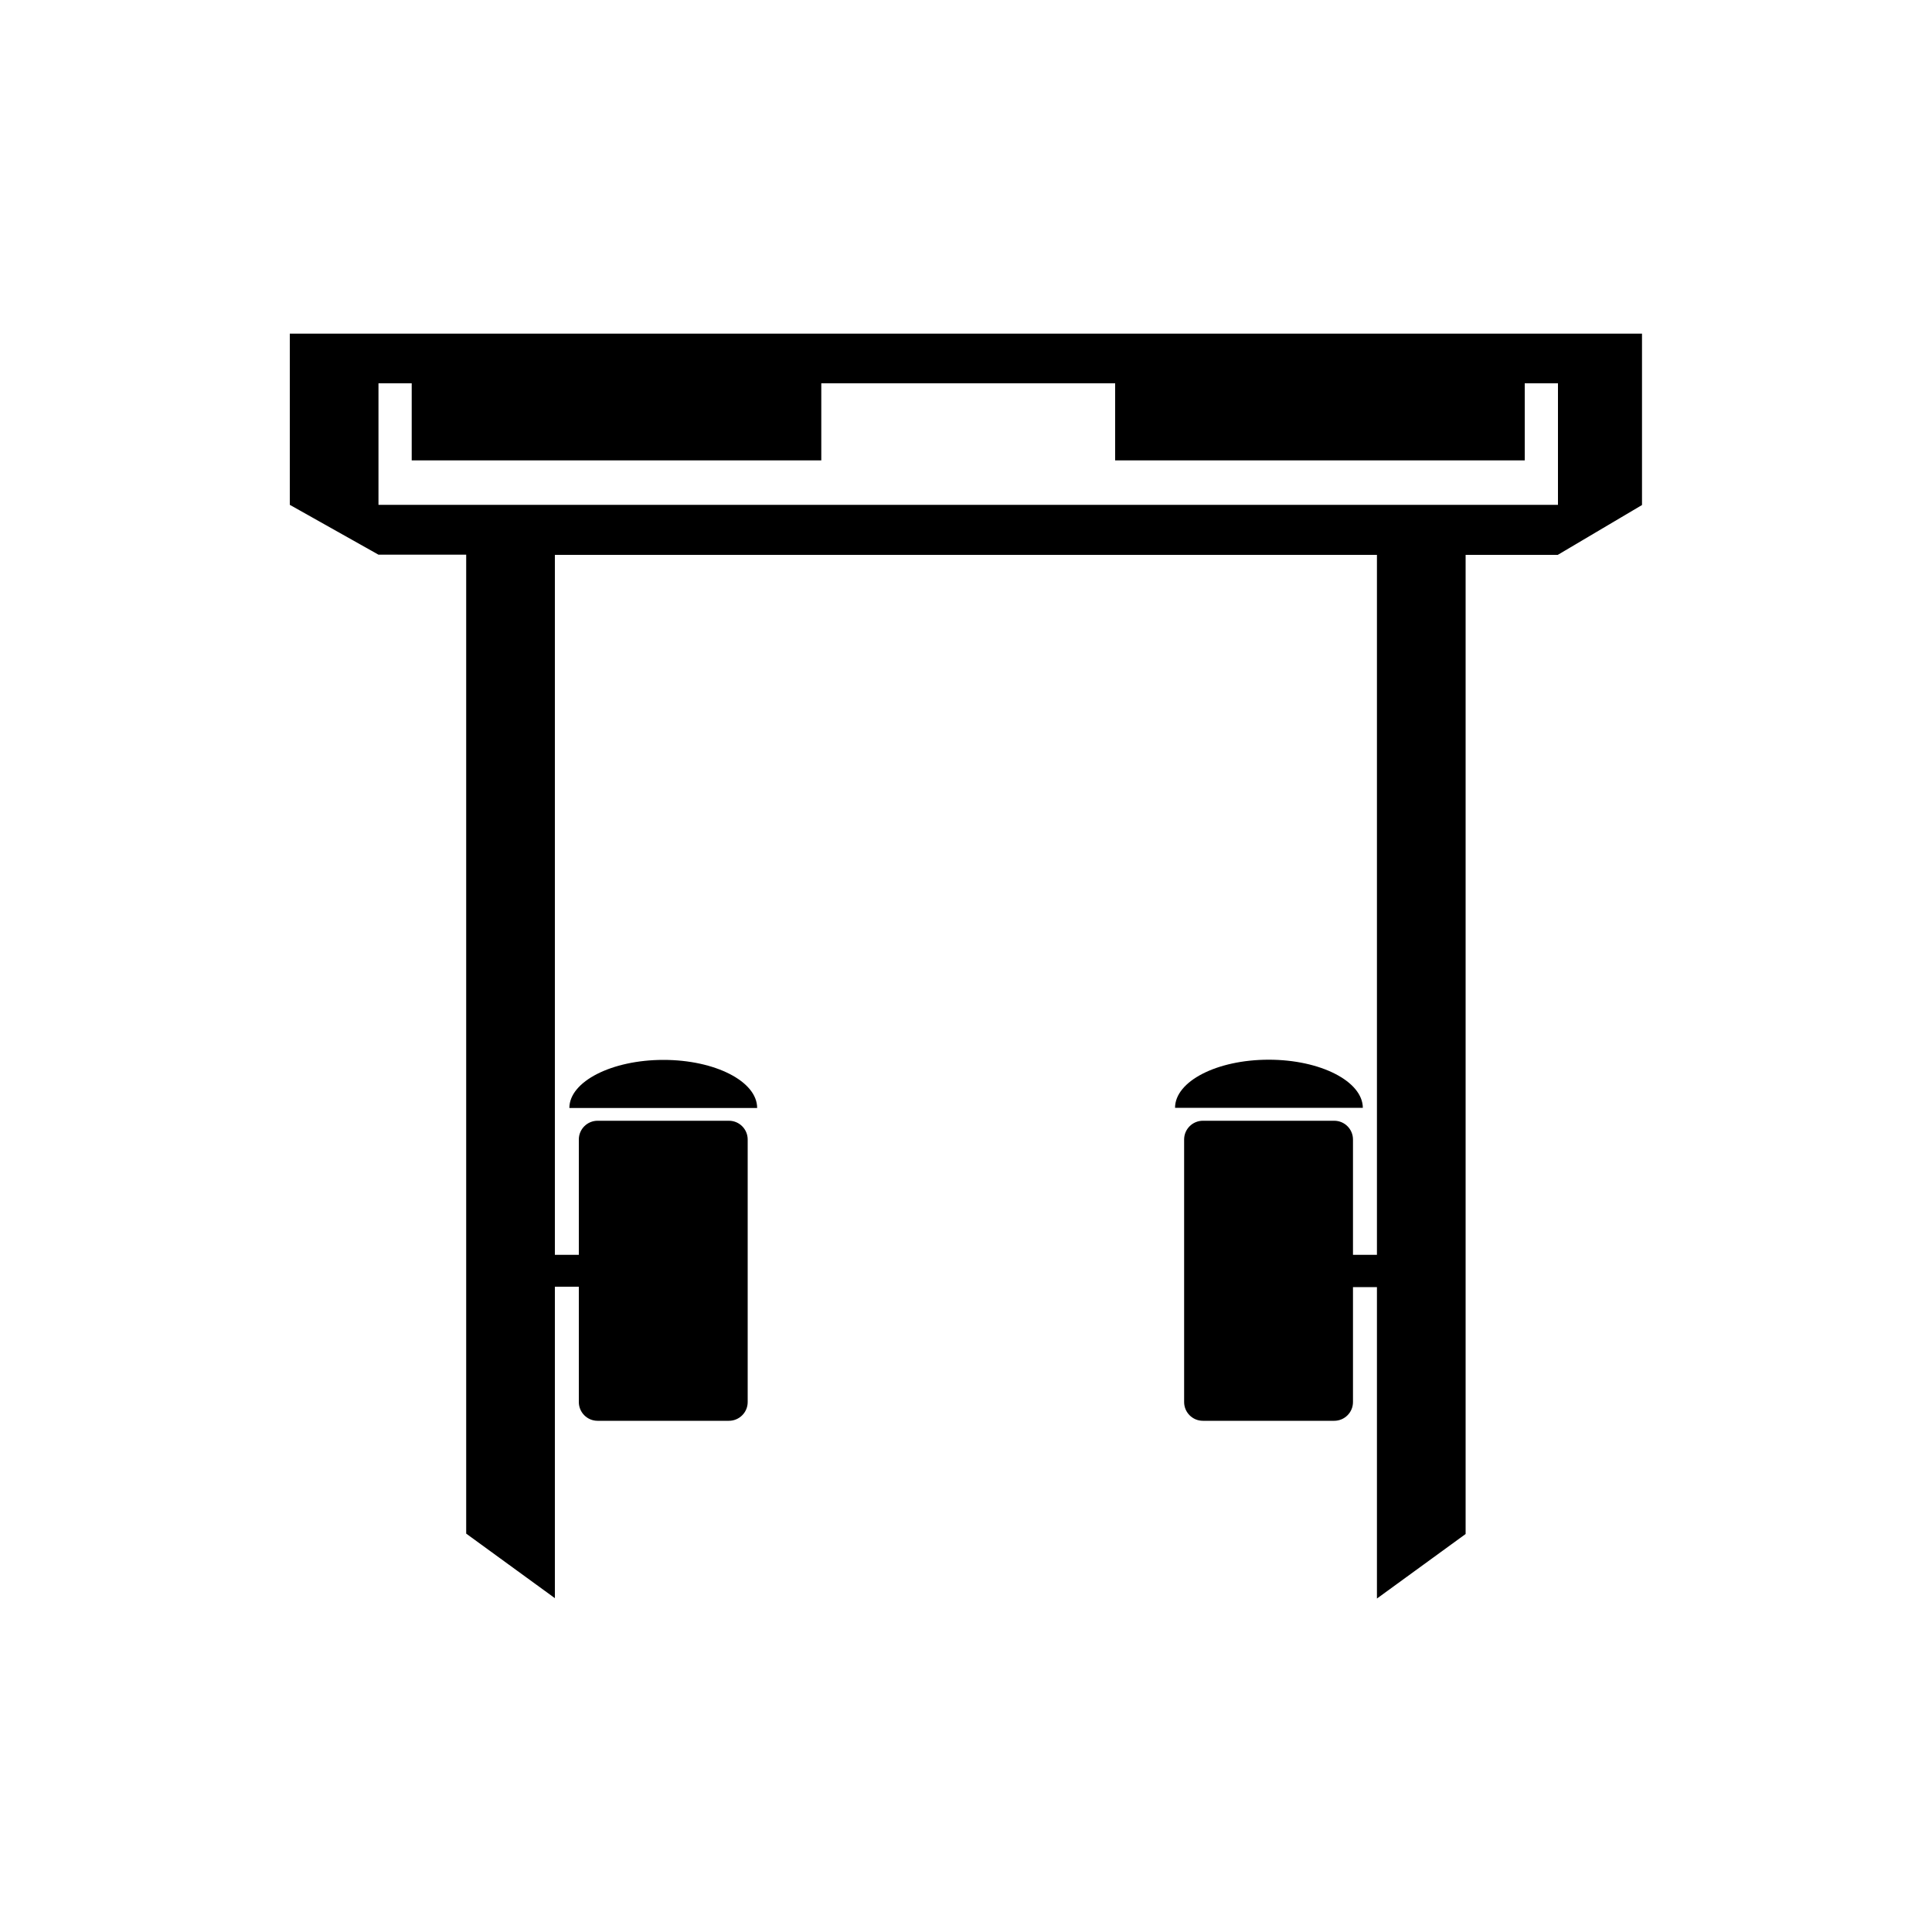
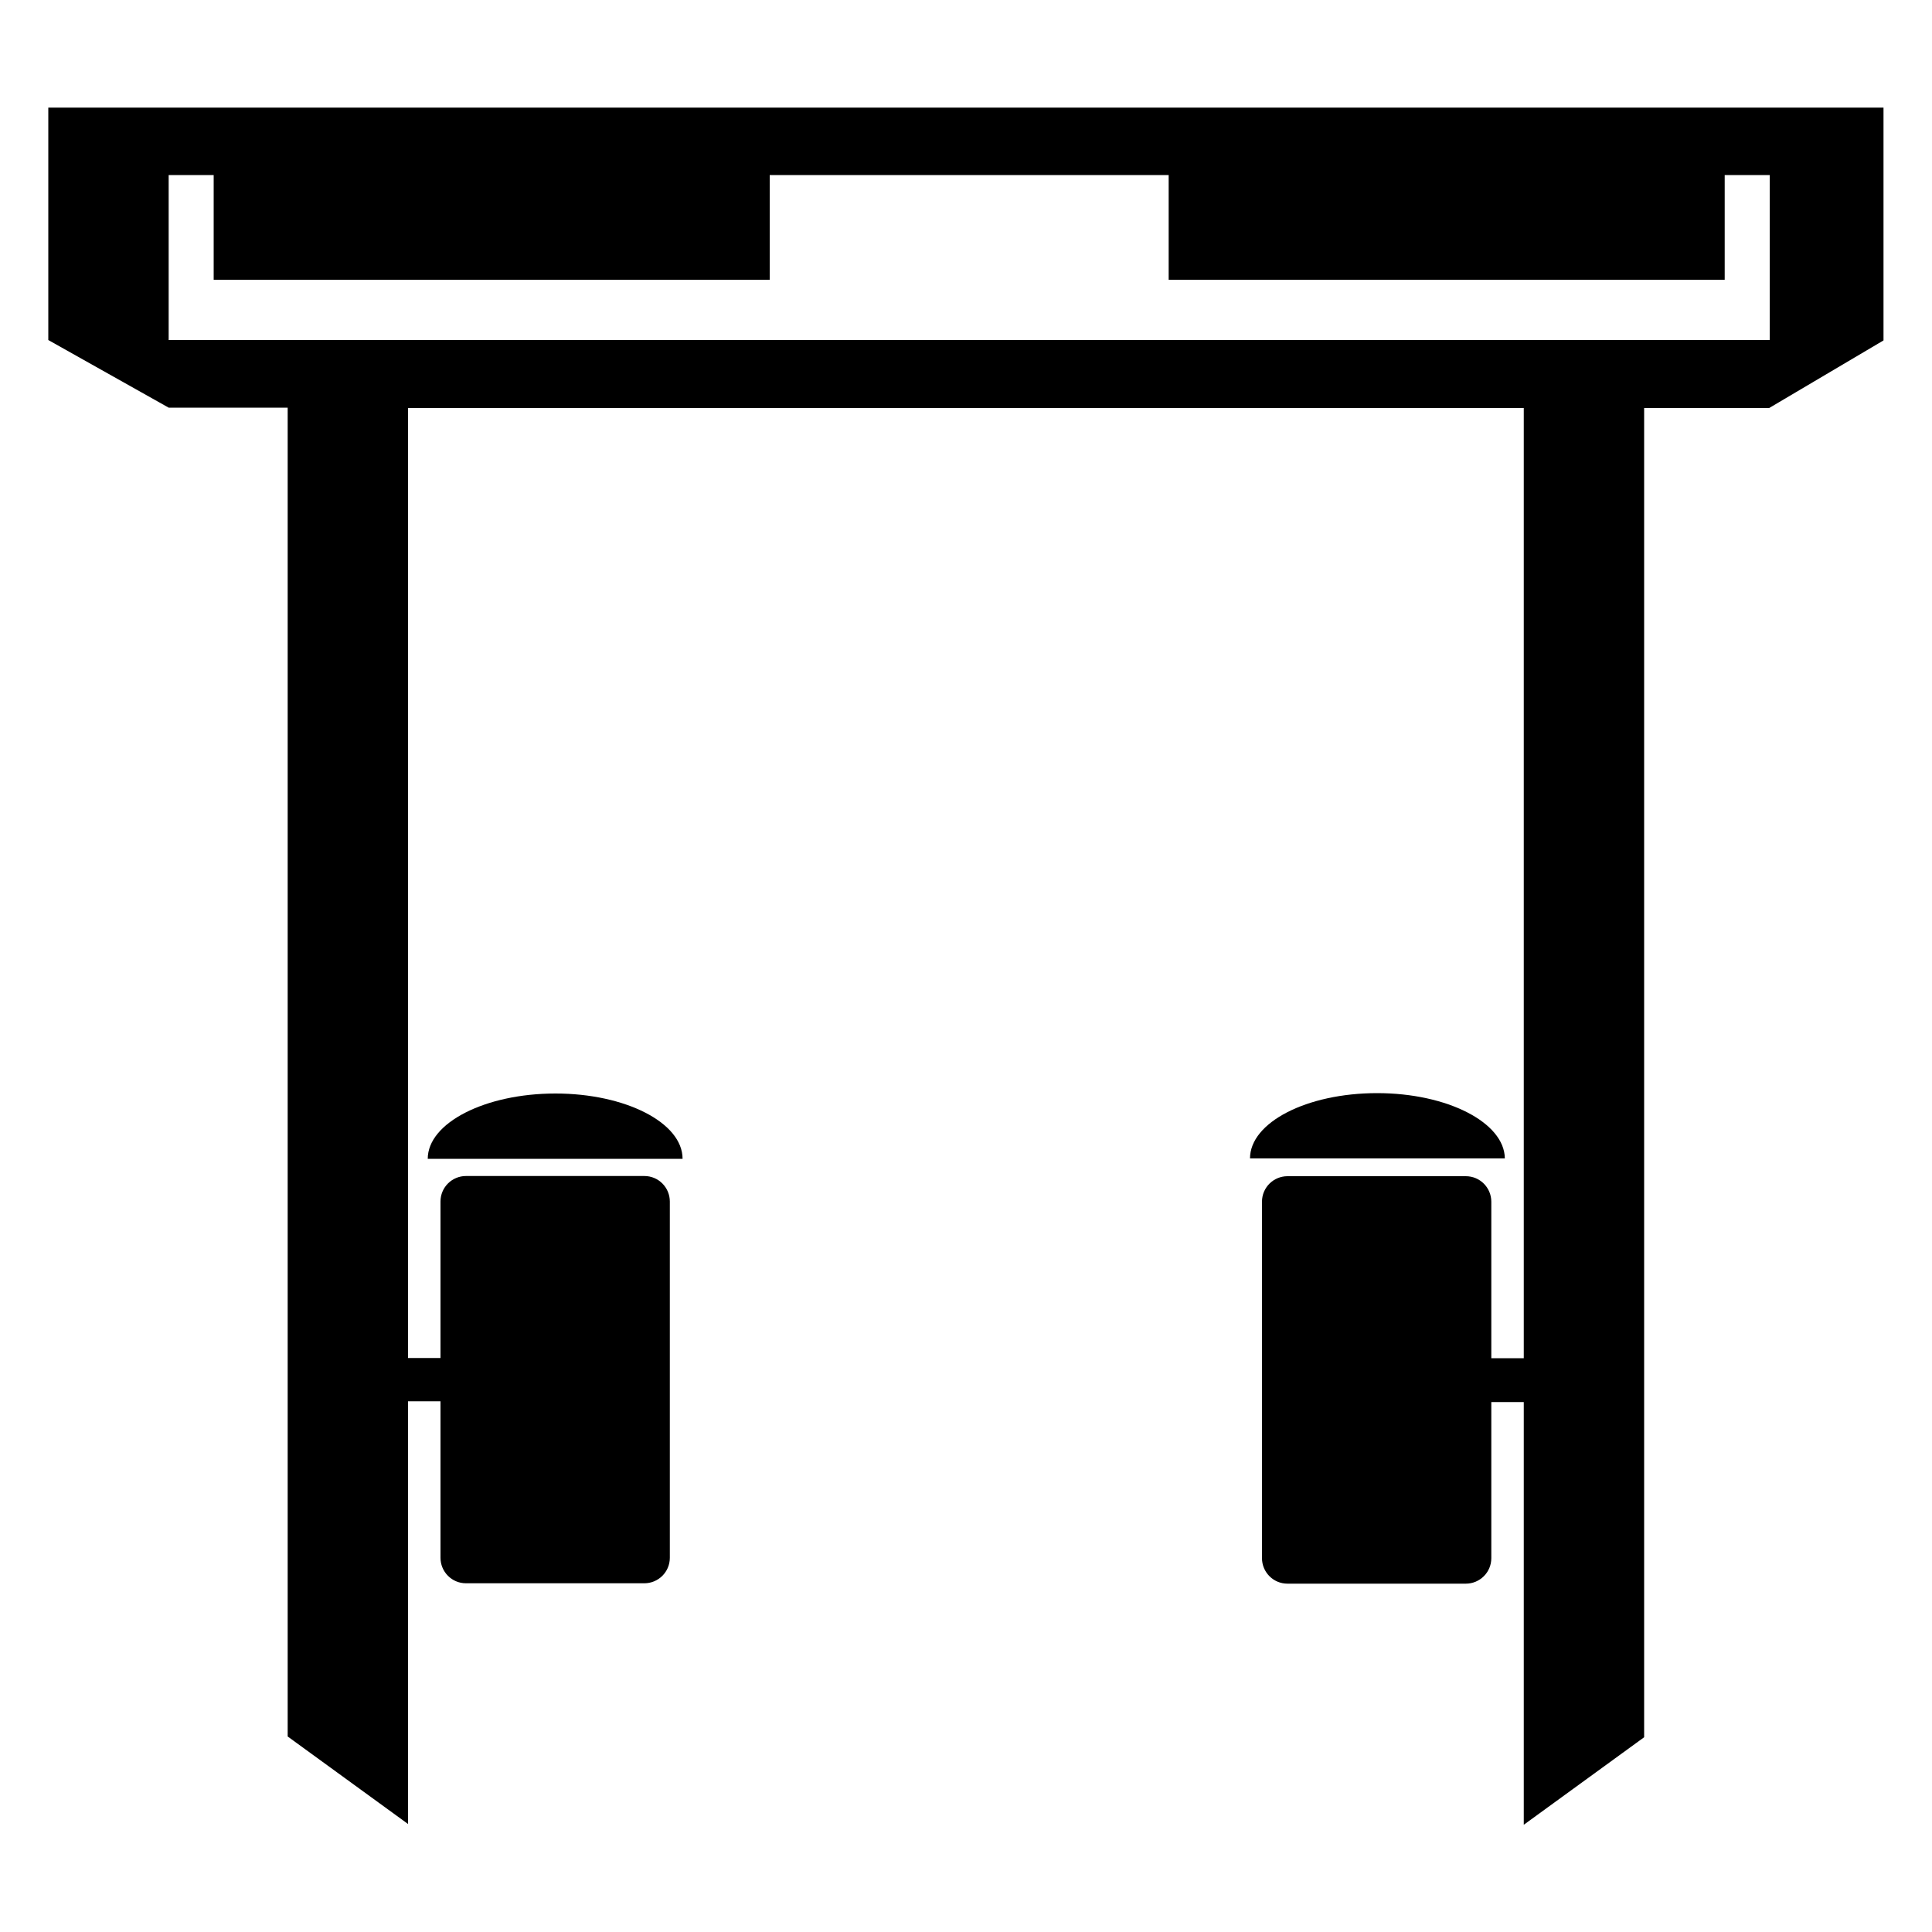
<svg xmlns="http://www.w3.org/2000/svg" version="1.1" id="Calque_1" x="0px" y="0px" viewBox="0 0 1000 1000" style="enable-background:new 0 0 1000 1000;" xml:space="preserve">
  <g>
-     <path d="M150,172.6v88.7l45.9,25.8h45.4v506.7l45.9,33.4V666h12.4v59.7c0,5.3,4.3,9.7,9.7,9.7h68c5.3,0,9.7-4.3,9.7-9.7V589.8   c0-5.3-4.3-9.7-9.7-9.7h-68c-5.3,0-9.7,4.3-9.7,9.7v59.7h-12.4V287.2h425.5v362.3h-12.4v-59.7c0-5.3-4.3-9.7-9.7-9.7h-68   c-5.3,0-9.7,4.3-9.7,9.7v59.7v16.7v59.5c0,5.3,4.3,9.7,9.7,9.7h68c5.3,0,9.7-4.3,9.7-9.7v-59.5h12.4v161.2l45.9-33.4V287.2h47.7   l43.6-25.8v-88.7H150V172.6z M806.4,261.3H195.9v-62.9h17.2v39.9h212v-39.9h152.1v39.9h212v-39.9h17.2L806.4,261.3L806.4,261.3z" />
-     <path d="M656.7,548.5c-26.9,0-48.5,11.2-48.5,24.9h97.2C705.3,559.7,683.5,548.5,656.7,548.5z" />
-     <path d="M294.7,573.5h97.2c0-13.8-21.8-24.9-48.5-24.9C316.6,548.6,294.7,559.8,294.7,573.5z" />
+     <path d="M25,55.6V176l62.3,35h61.6v687.8l62.3,45.3V725.3h16.8v81c0,7.2,5.8,13.2,13.2,13.2h92.3c7.2,0,13.2-5.8,13.2-13.2V621.9   c0-7.2-5.8-13.2-13.2-13.2h-92.3c-7.2,0-13.2,5.8-13.2,13.2v81h-16.8V211.2h577.5v491.8h-16.8v-81c0-7.2-5.8-13.2-13.2-13.2h-92.3   c-7.2,0-13.2,5.8-13.2,13.2v81v22.7v80.8c0,7.2,5.8,13.2,13.2,13.2h92.3c7.2,0,13.2-5.8,13.2-13.2v-80.8h16.8v218.8l62.3-45.3   V211.2h64.7l59.2-35V55.7H25V55.6z M916,176H87.3V90.6h23.3v54.2h287.8V90.6h206.5v54.2h287.8V90.6H916L916,176L916,176z" />
+     <path d="M712.8,565.8c-36.5,0-65.8,15.2-65.8,33.8h131.9C778.7,581,749.1,565.8,712.8,565.8z" />
+     <path d="M221.4,599.8h131.9c0-18.7-29.6-33.8-65.8-33.8C251.1,566,221.4,581.2,221.4,599.8z" />
  </g>
</svg>
